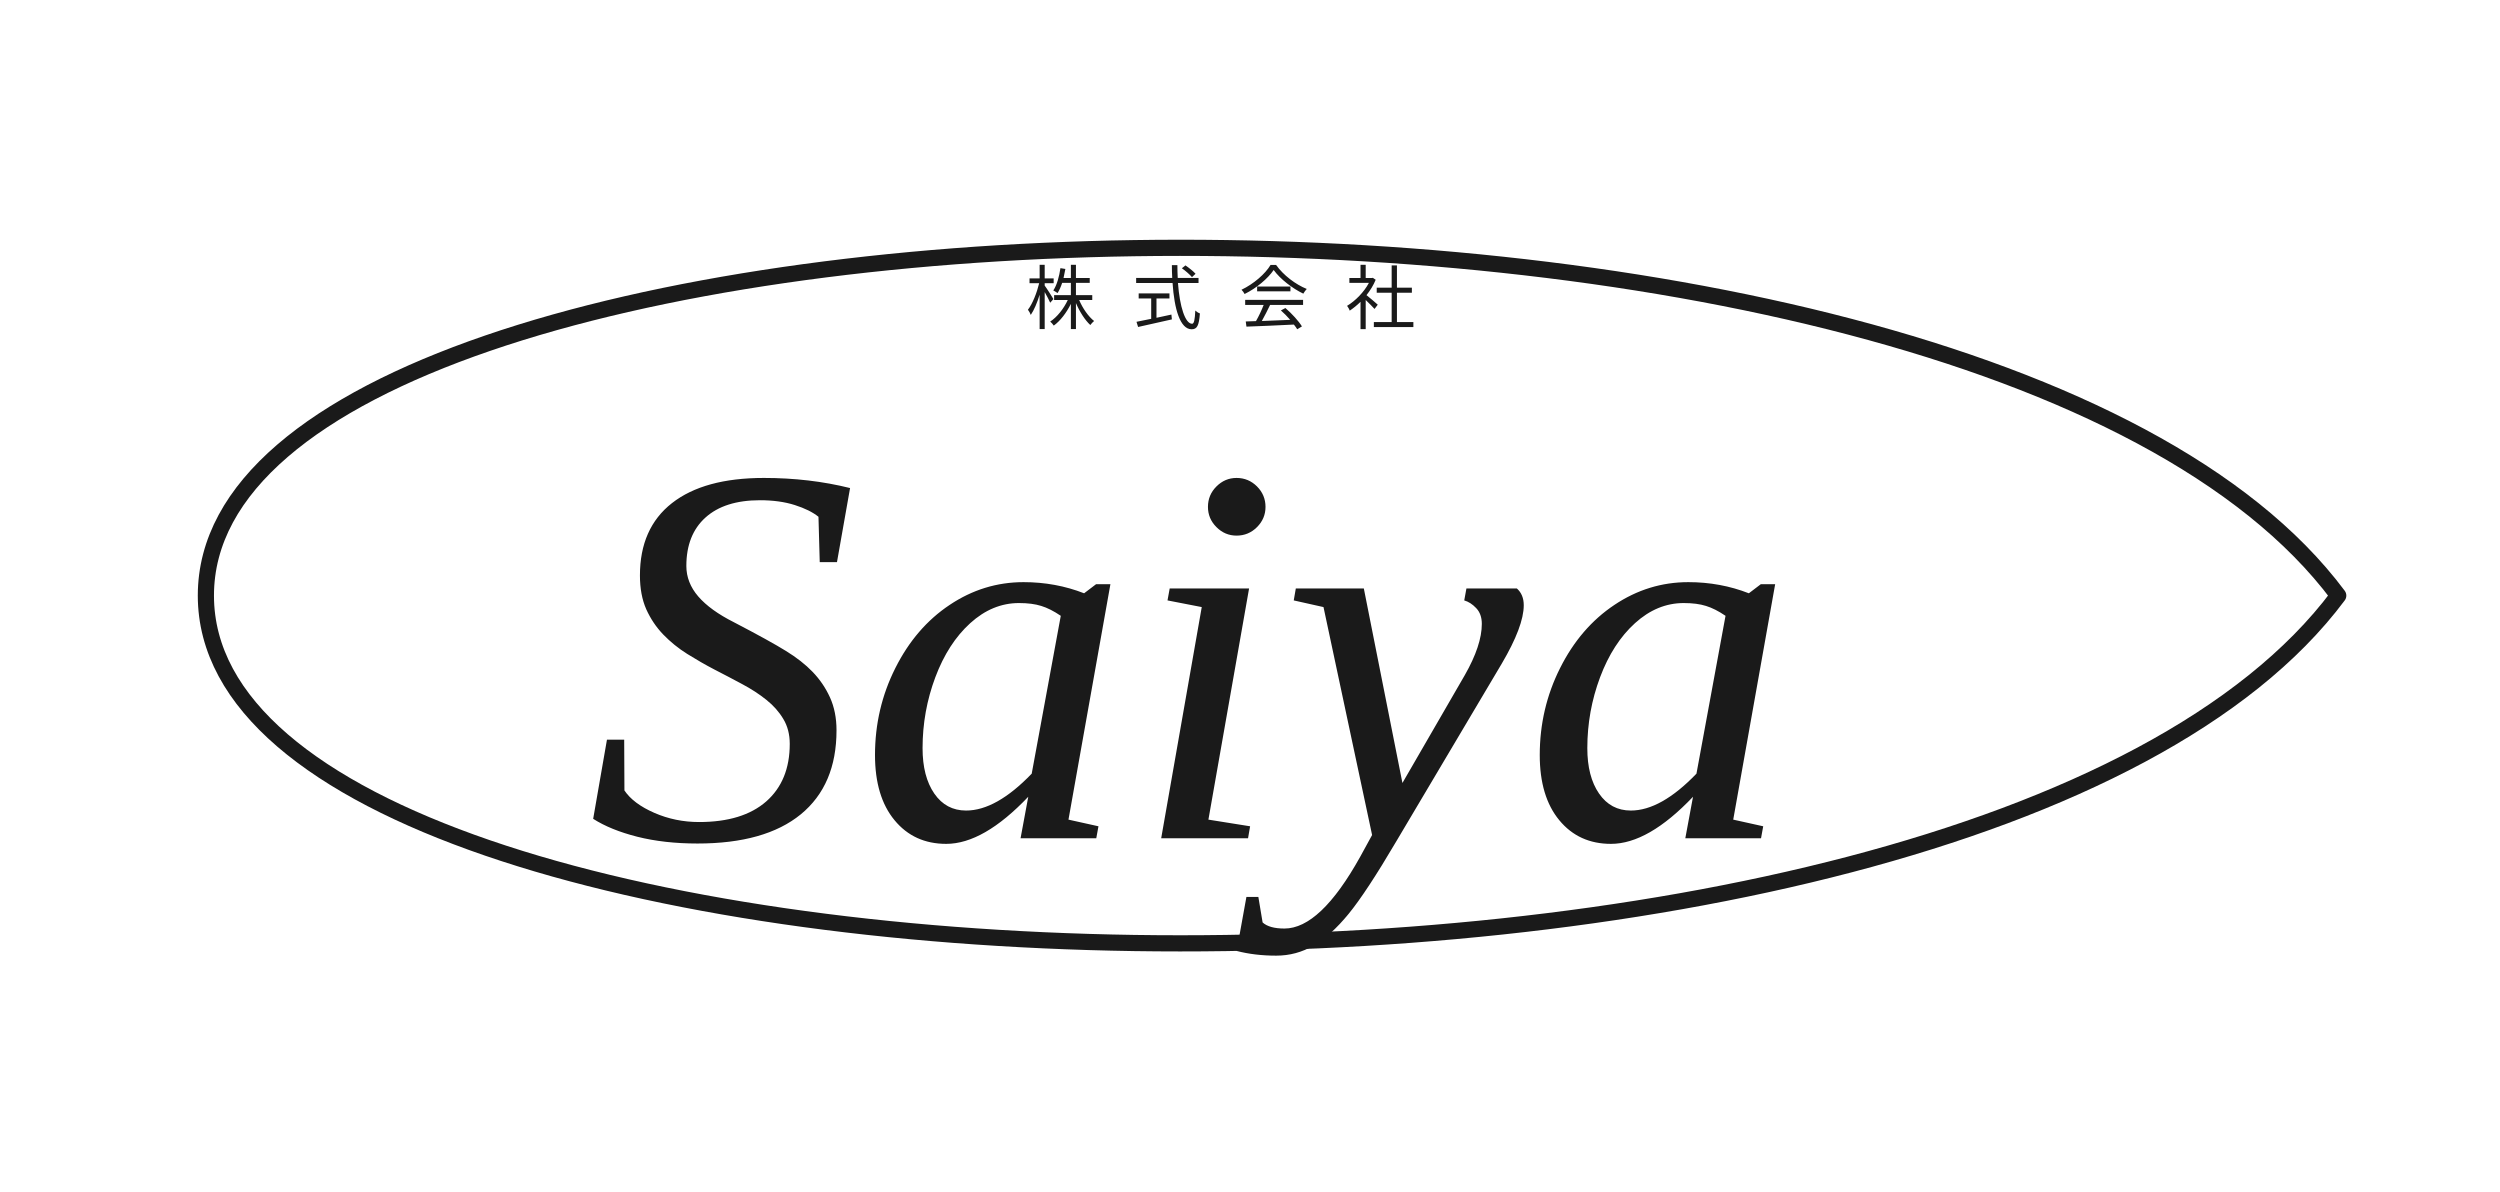
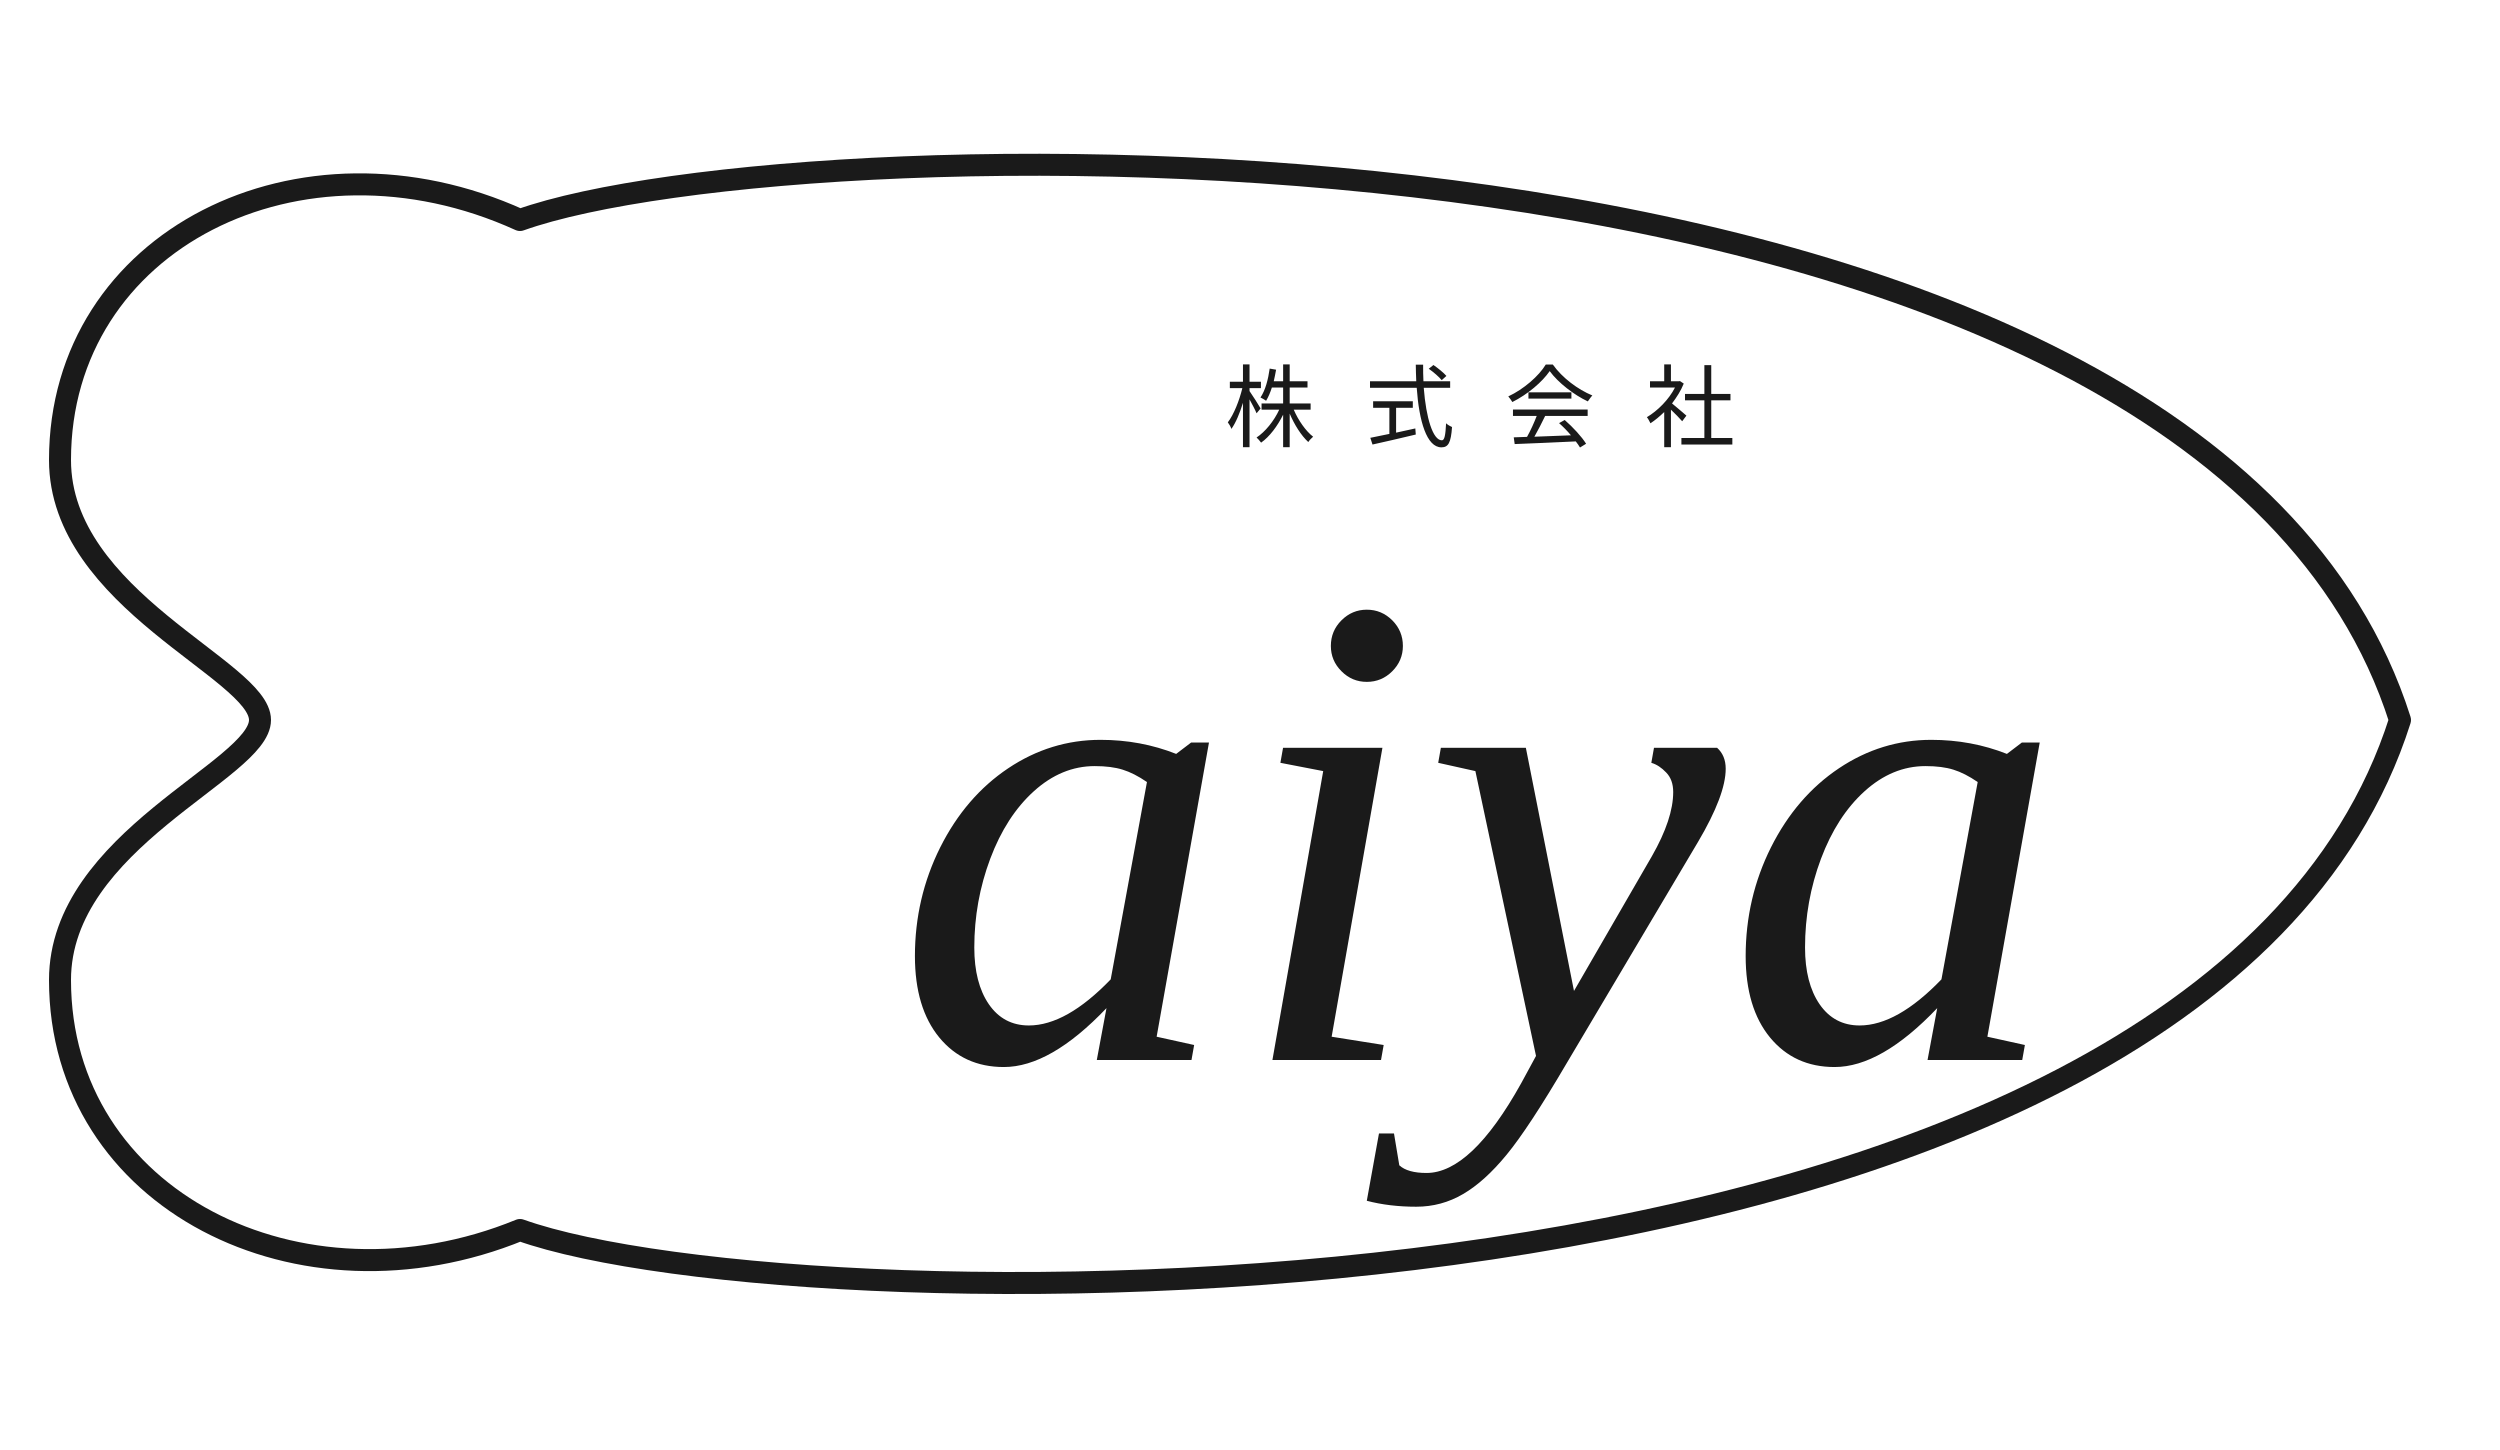
- <svg xmlns="http://www.w3.org/2000/svg" viewBox="0 0 340 162" fill="none">
-   <path d="M 28 81        C 28 22, 268 14, 318 81        C 268 148, 28 140, 28 81        Z" stroke="#1a1a1a" stroke-width="2.2" stroke-linejoin="round" fill="none" />
-   <text x="166" y="44" font-family="'Noto Serif JP', 'Hiragino Mincho Pro', Georgia, serif" font-size="9.5" letter-spacing="5" fill="#1a1a1a" text-anchor="middle">株式会社</text>
-   <text x="162" y="114" font-family="Georgia, 'Times New Roman', serif" font-style="italic" font-weight="400" font-size="74" fill="#1a1a1a" text-anchor="middle">Saiya</text>
+ <svg xmlns="http://www.w3.org/2000/svg" viewBox="0 0 250 145" fill="none">
+   <path d="M 52 22        C 80 12, 220 9, 240 72        C 220 135, 80 133, 52 123        C 30 132, 6 120, 6 98        C 6 84, 26 77, 26 72        C 26 67, 6 60, 6 46        C 6 24, 30 12, 52 22        Z" stroke="#1a1a1a" stroke-width="2.2" stroke-linejoin="round" fill="none" />
+   <text x="148" y="44" font-family="'Noto Serif JP', 'Hiragino Mincho Pro', Georgia, serif" font-size="9" letter-spacing="5" fill="#1a1a1a" text-anchor="middle">株式会社</text>
+   <text x="148" y="106" font-family="Georgia, 'Times New Roman', serif" font-style="italic" font-weight="400" font-size="68" fill="#1a1a1a" text-anchor="middle">aiya</text>
</svg>
